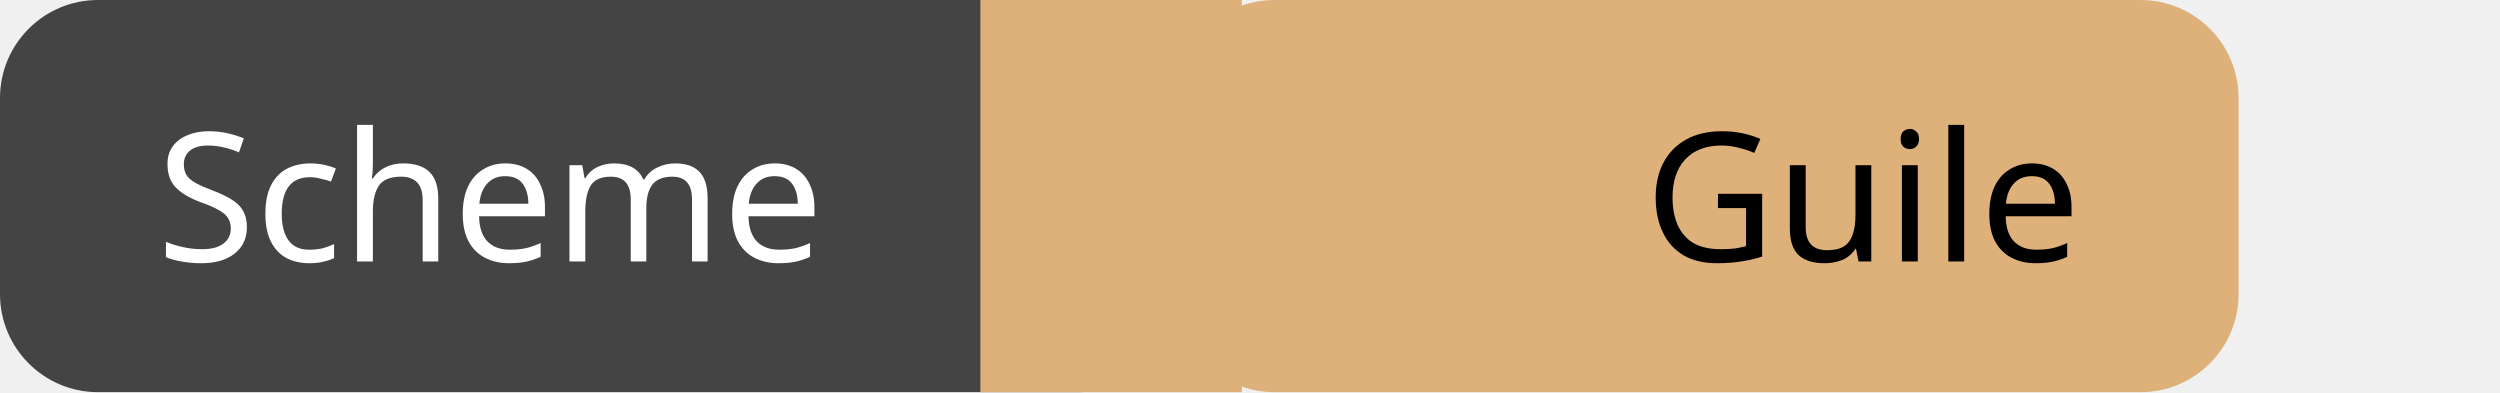
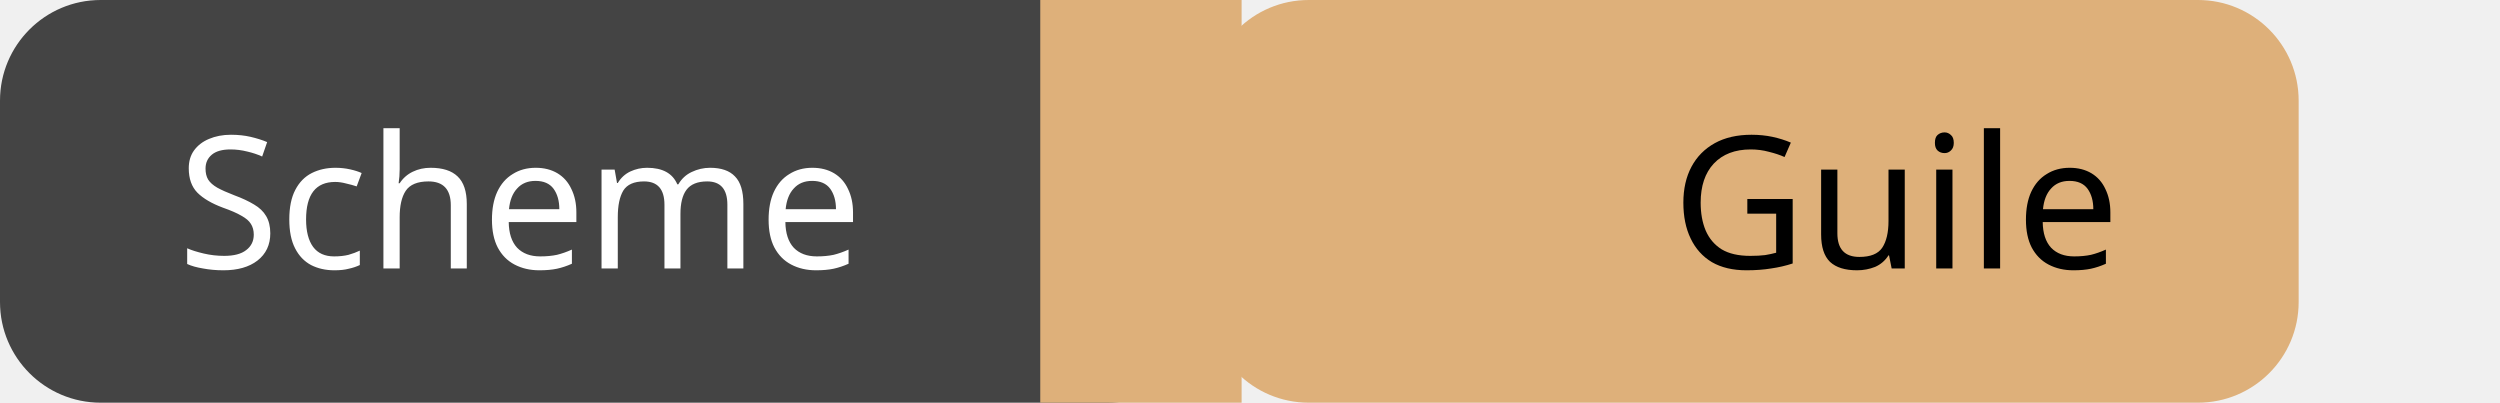
- <svg xmlns="http://www.w3.org/2000/svg" id="scheme-guile" width="153" height="24" viewBox="0 0 153 24">
+ <svg xmlns="http://www.w3.org/2000/svg" id="scheme-guile" width="149" height="24" viewBox="0 0 149 24">
  <g shape-rendering="geometricPrecision">
    <rect x="0" width="72" height="24" fill="#444" rx="6" ry="6" />
-     <rect x="60" width="16" height="24" fill="#deb07a" rx="0" ry="0" />
+     <rect x="62" width="12" height="24" fill="#deb07a" rx="0" ry="0" />
    <rect x="72" width="65" height="24" fill="#deb07a" rx="6" ry="6" />
  </g>
  <g text-anchor="middle" font-family="sans-serif" font-size="11">
-     <text fill="#fff" x="30" y="16">Scheme</text>
-     <text fill="#000" x="114" y="16">Guile</text>
+     <text fill="#fff" x="31" y="16">Scheme</text>
+     <text fill="#000" x="113" y="16">Guile</text>
  </g>
</svg>
